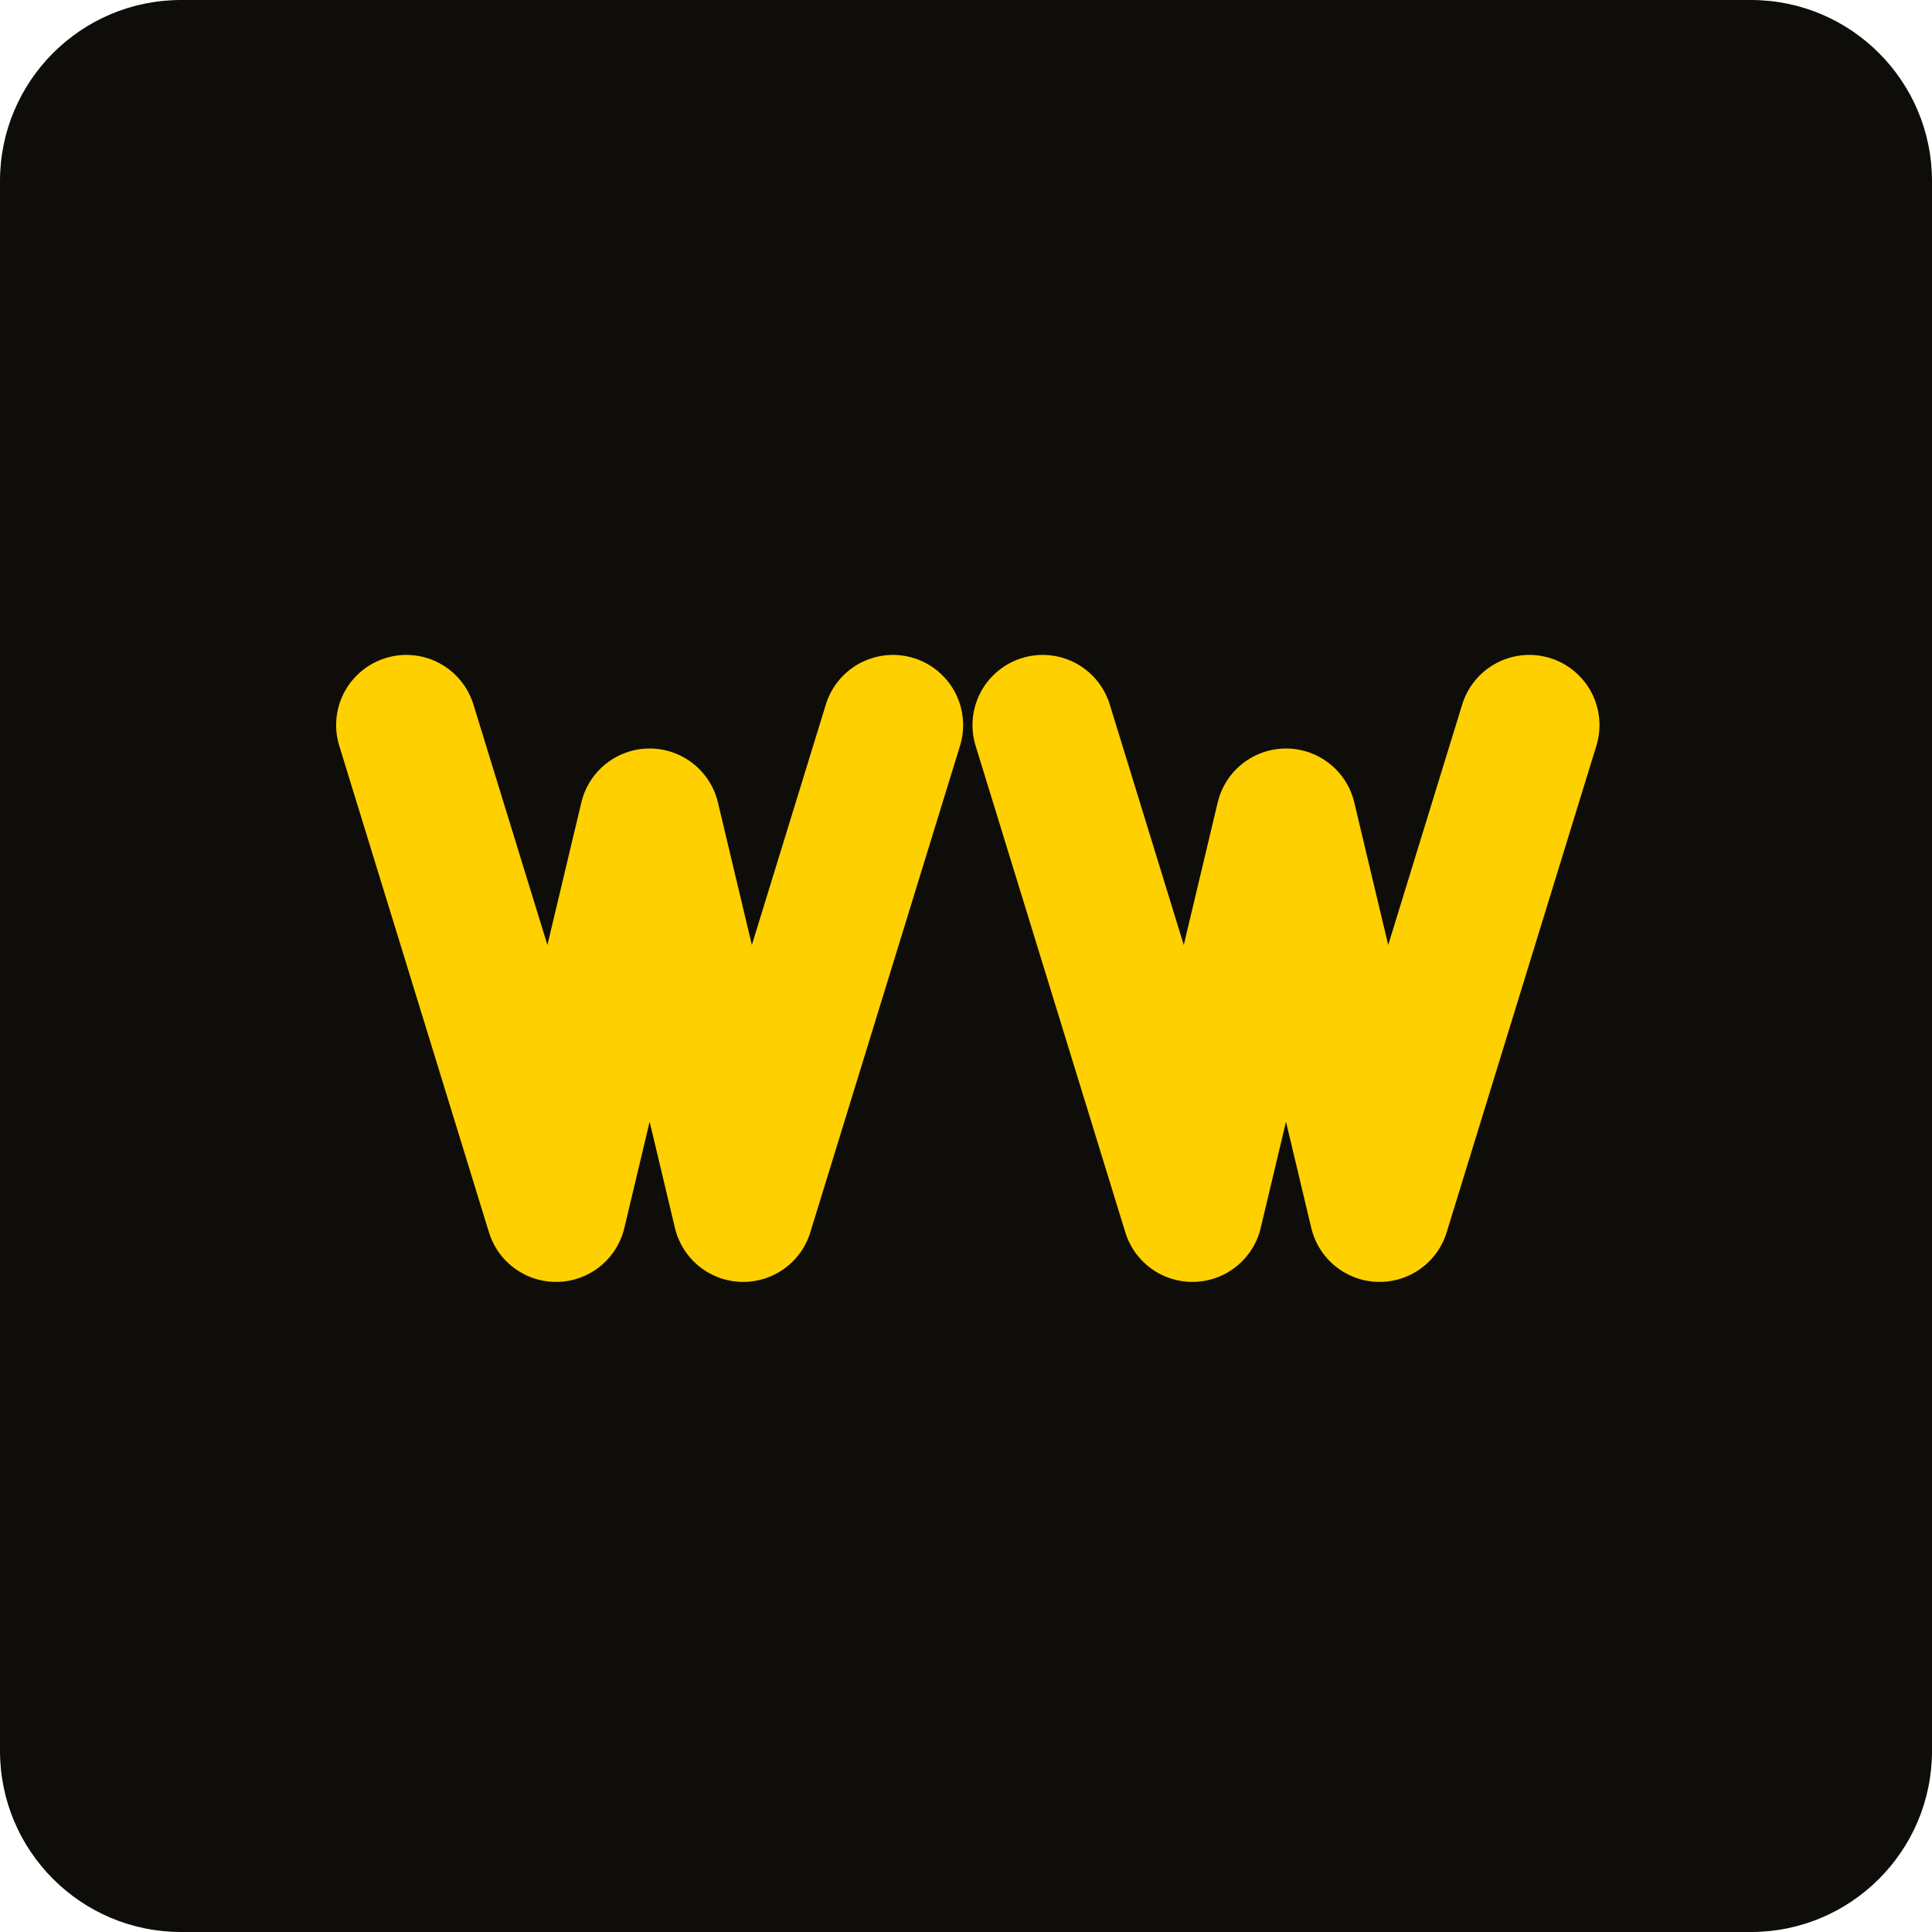
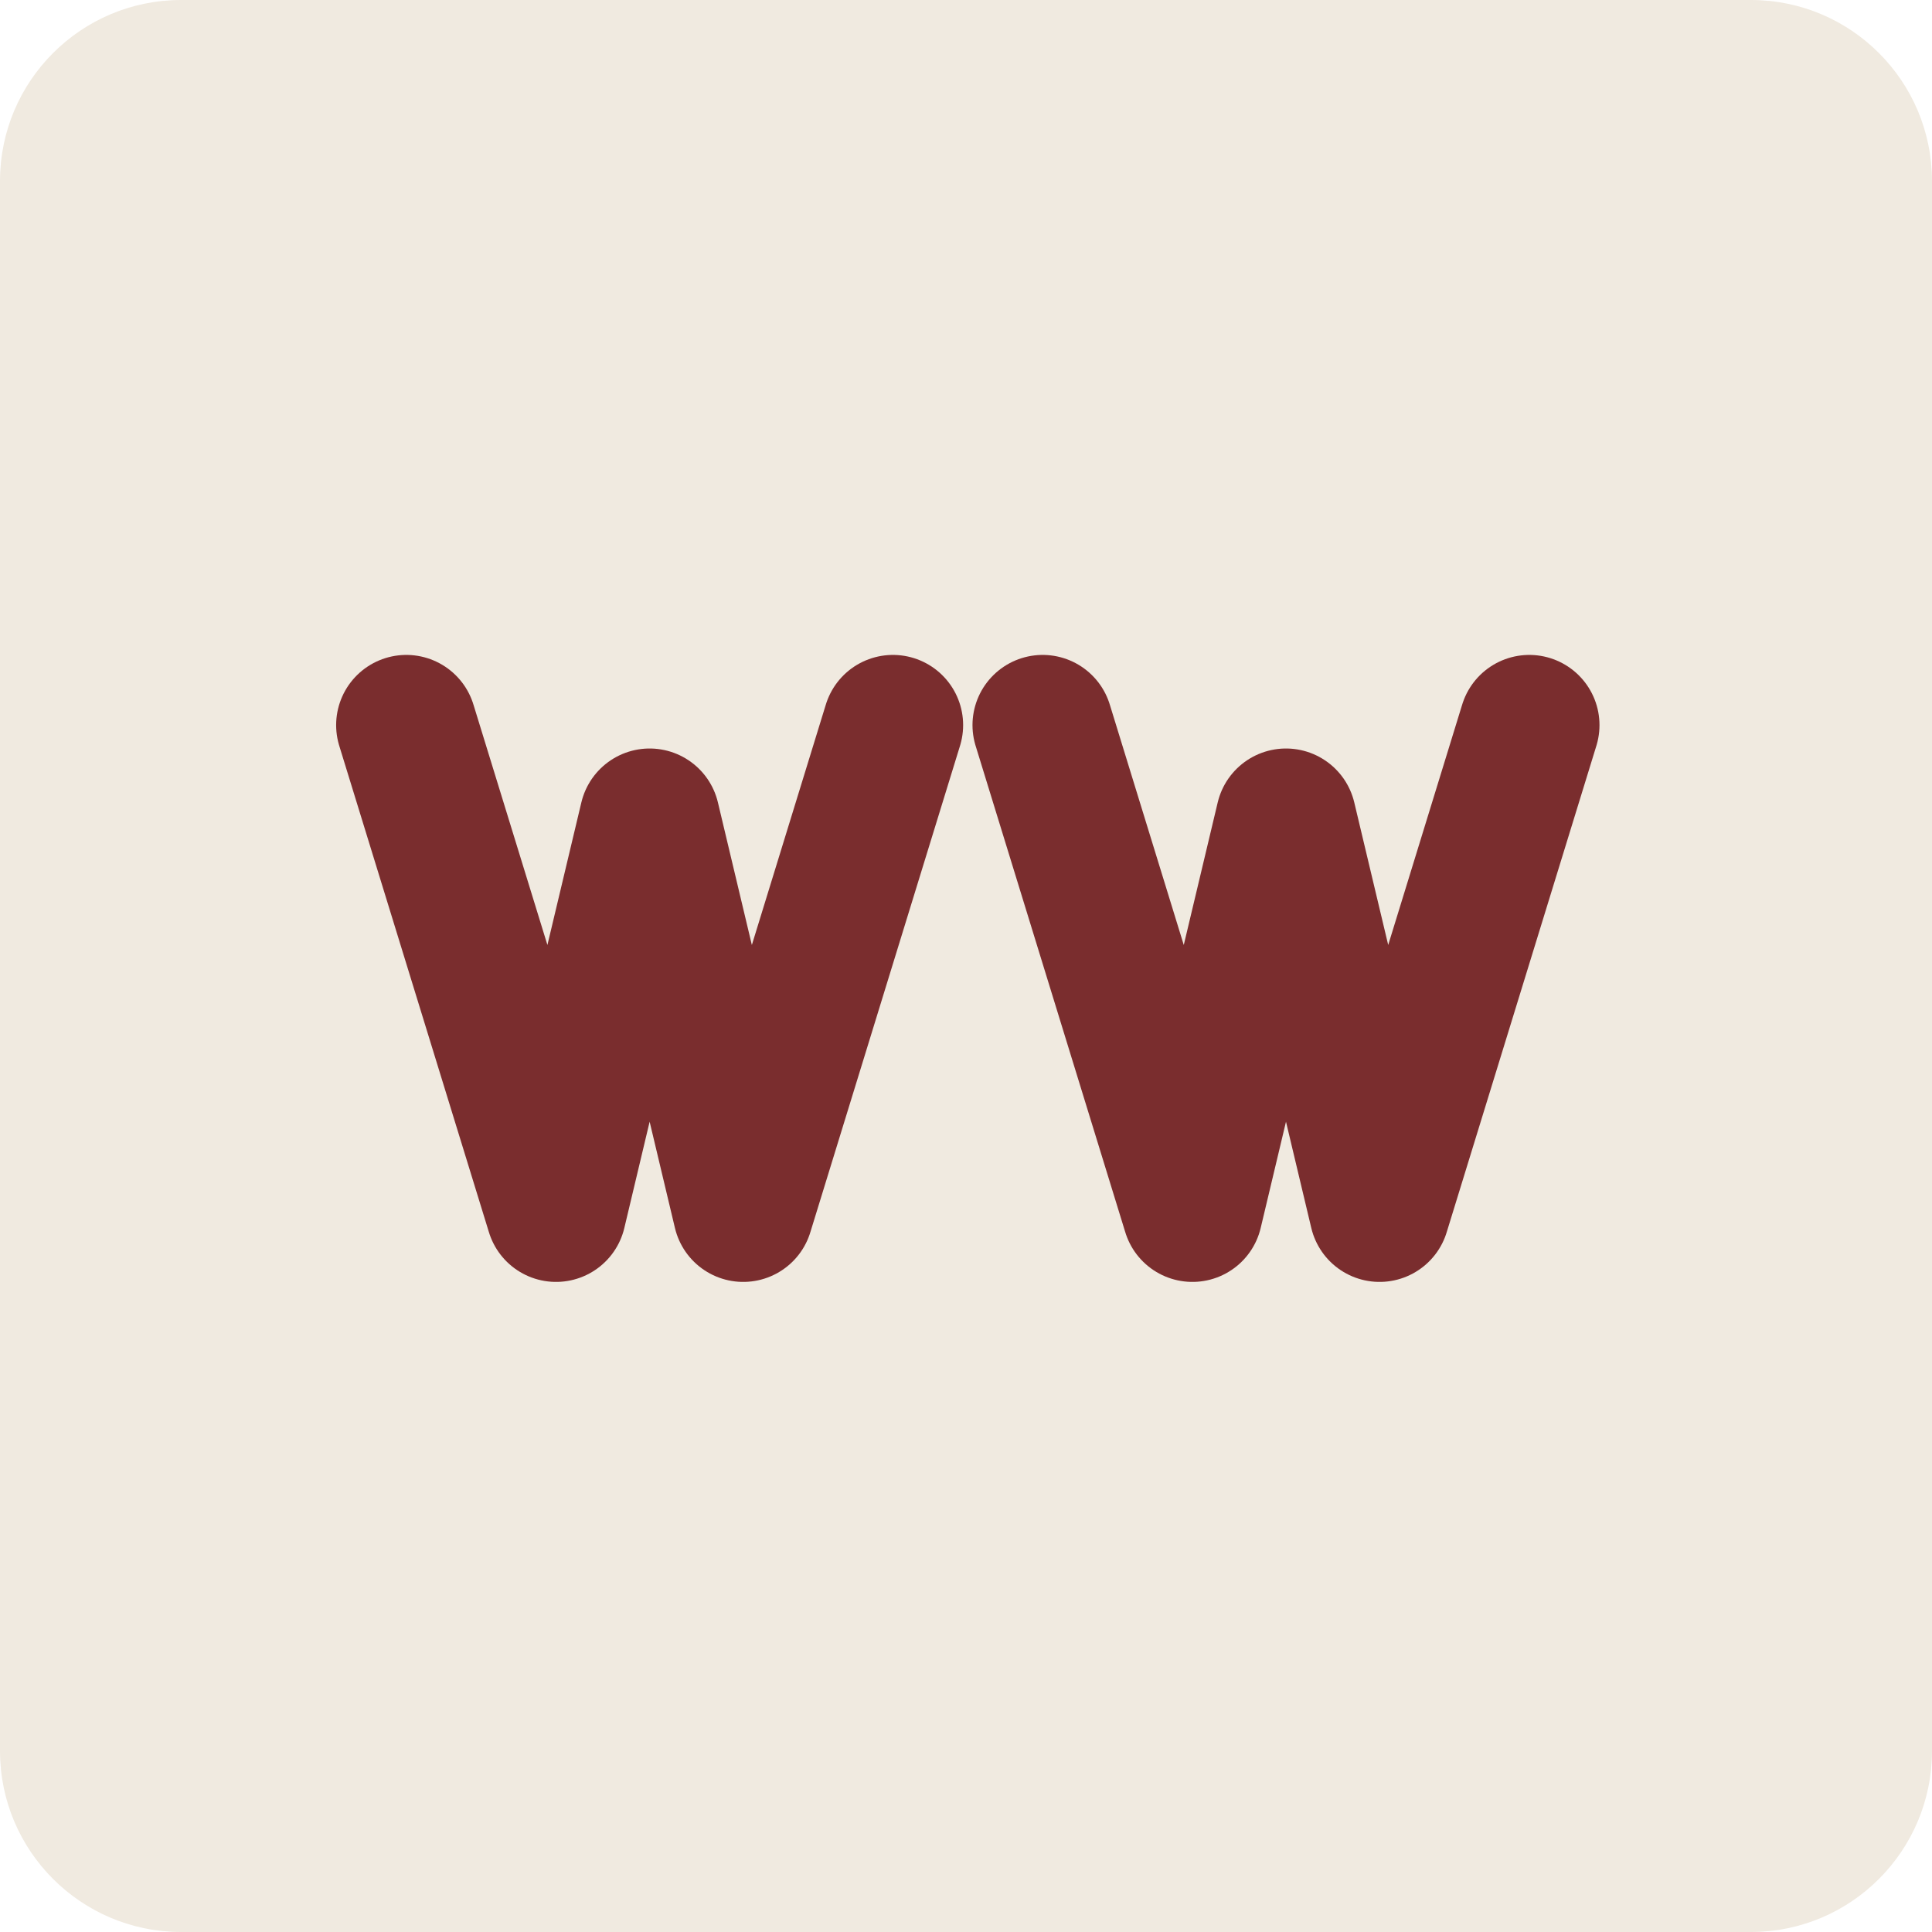
<svg xmlns="http://www.w3.org/2000/svg" viewBox="0 0 32 32">
-   <rect width="32" height="32" rx="3" fill="#0F0D0A" />
+   <rect width="32" height="32" rx="3" fill="#F0EAE0" />
  <g transform="translate(5.8, 11.7) scale(0.155)">
-     <path d="M 6,2 L 22,54 L 32,12 L 42,54 L 58,2" stroke="#FFD000" stroke-width="15" stroke-linecap="round" stroke-linejoin="round" fill="none" />
-     <path d="M 74,2 L 90,54 L 100,12 L 110,54 L 126,2" stroke="#FFD000" stroke-width="15" stroke-linecap="round" stroke-linejoin="round" fill="none" />
+     <path d="M 6,2 L 22,54 L 32,12 L 42,54 L 58,2" stroke="#7A2D2E" stroke-width="15" stroke-linecap="round" stroke-linejoin="round" fill="none" />
+     <path d="M 74,2 L 90,54 L 100,12 L 110,54 L 126,2" stroke="#7A2D2E" stroke-width="15" stroke-linecap="round" stroke-linejoin="round" fill="none" />
  </g>
</svg>
